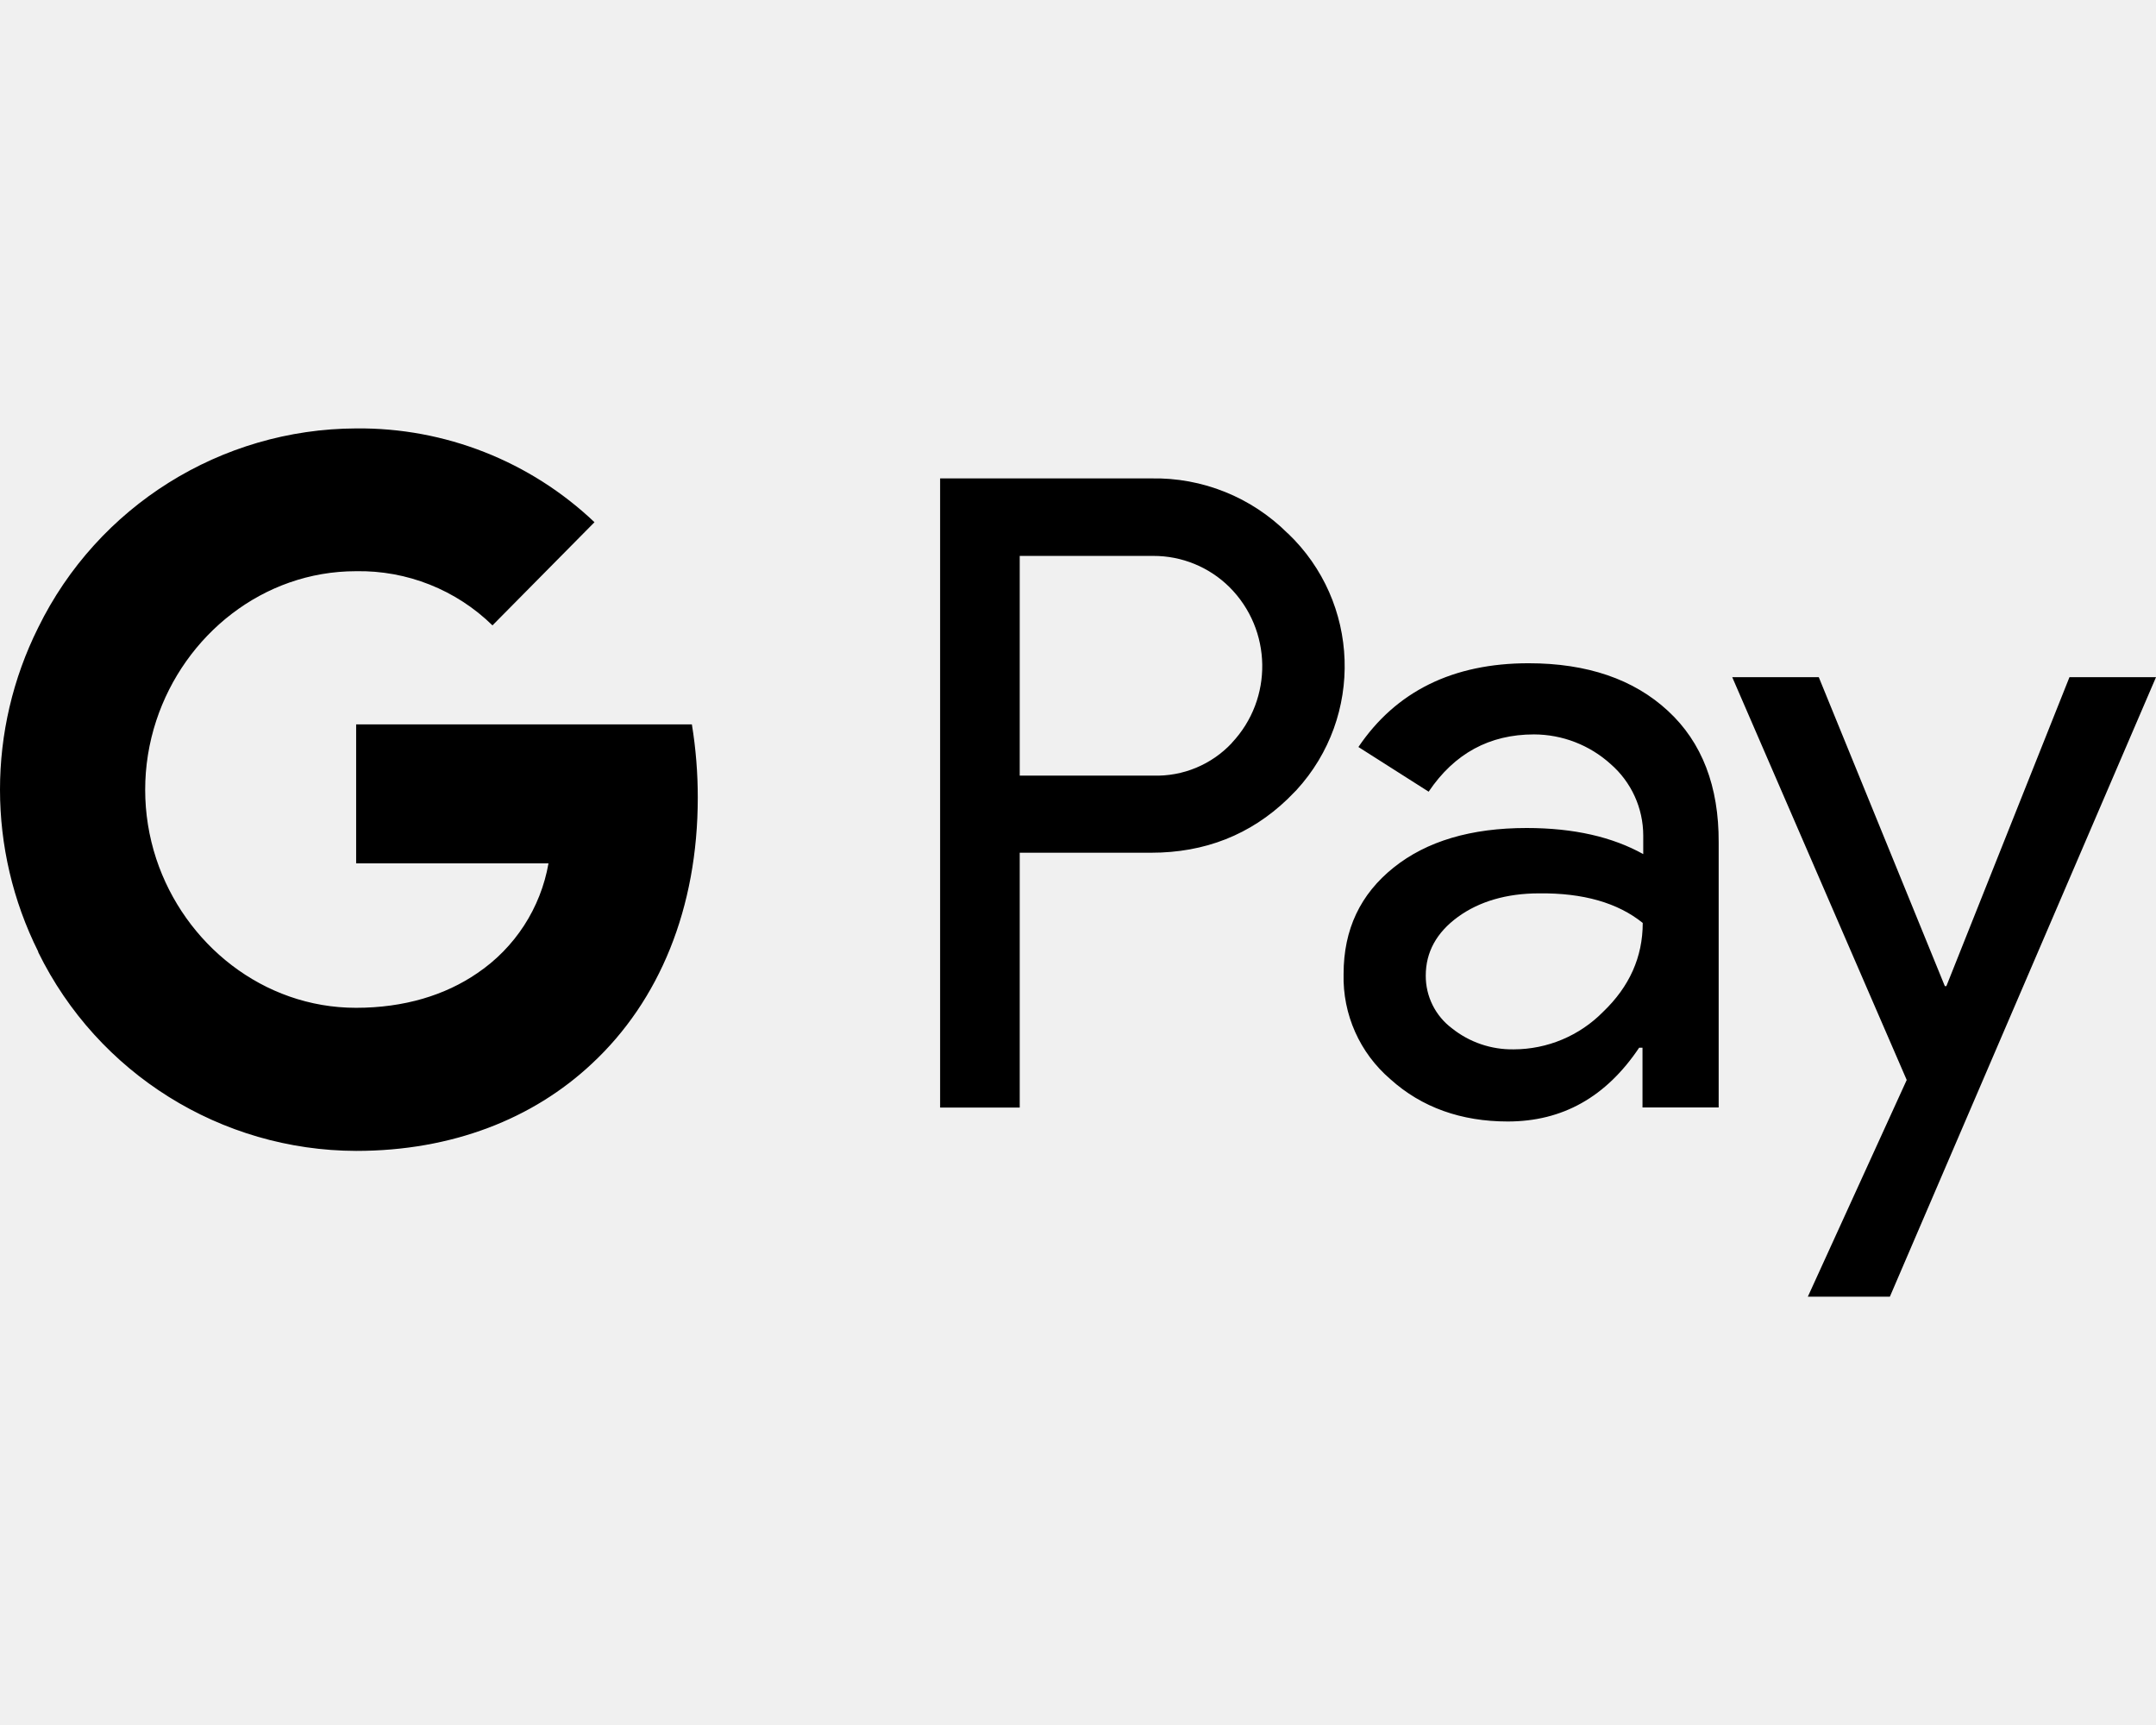
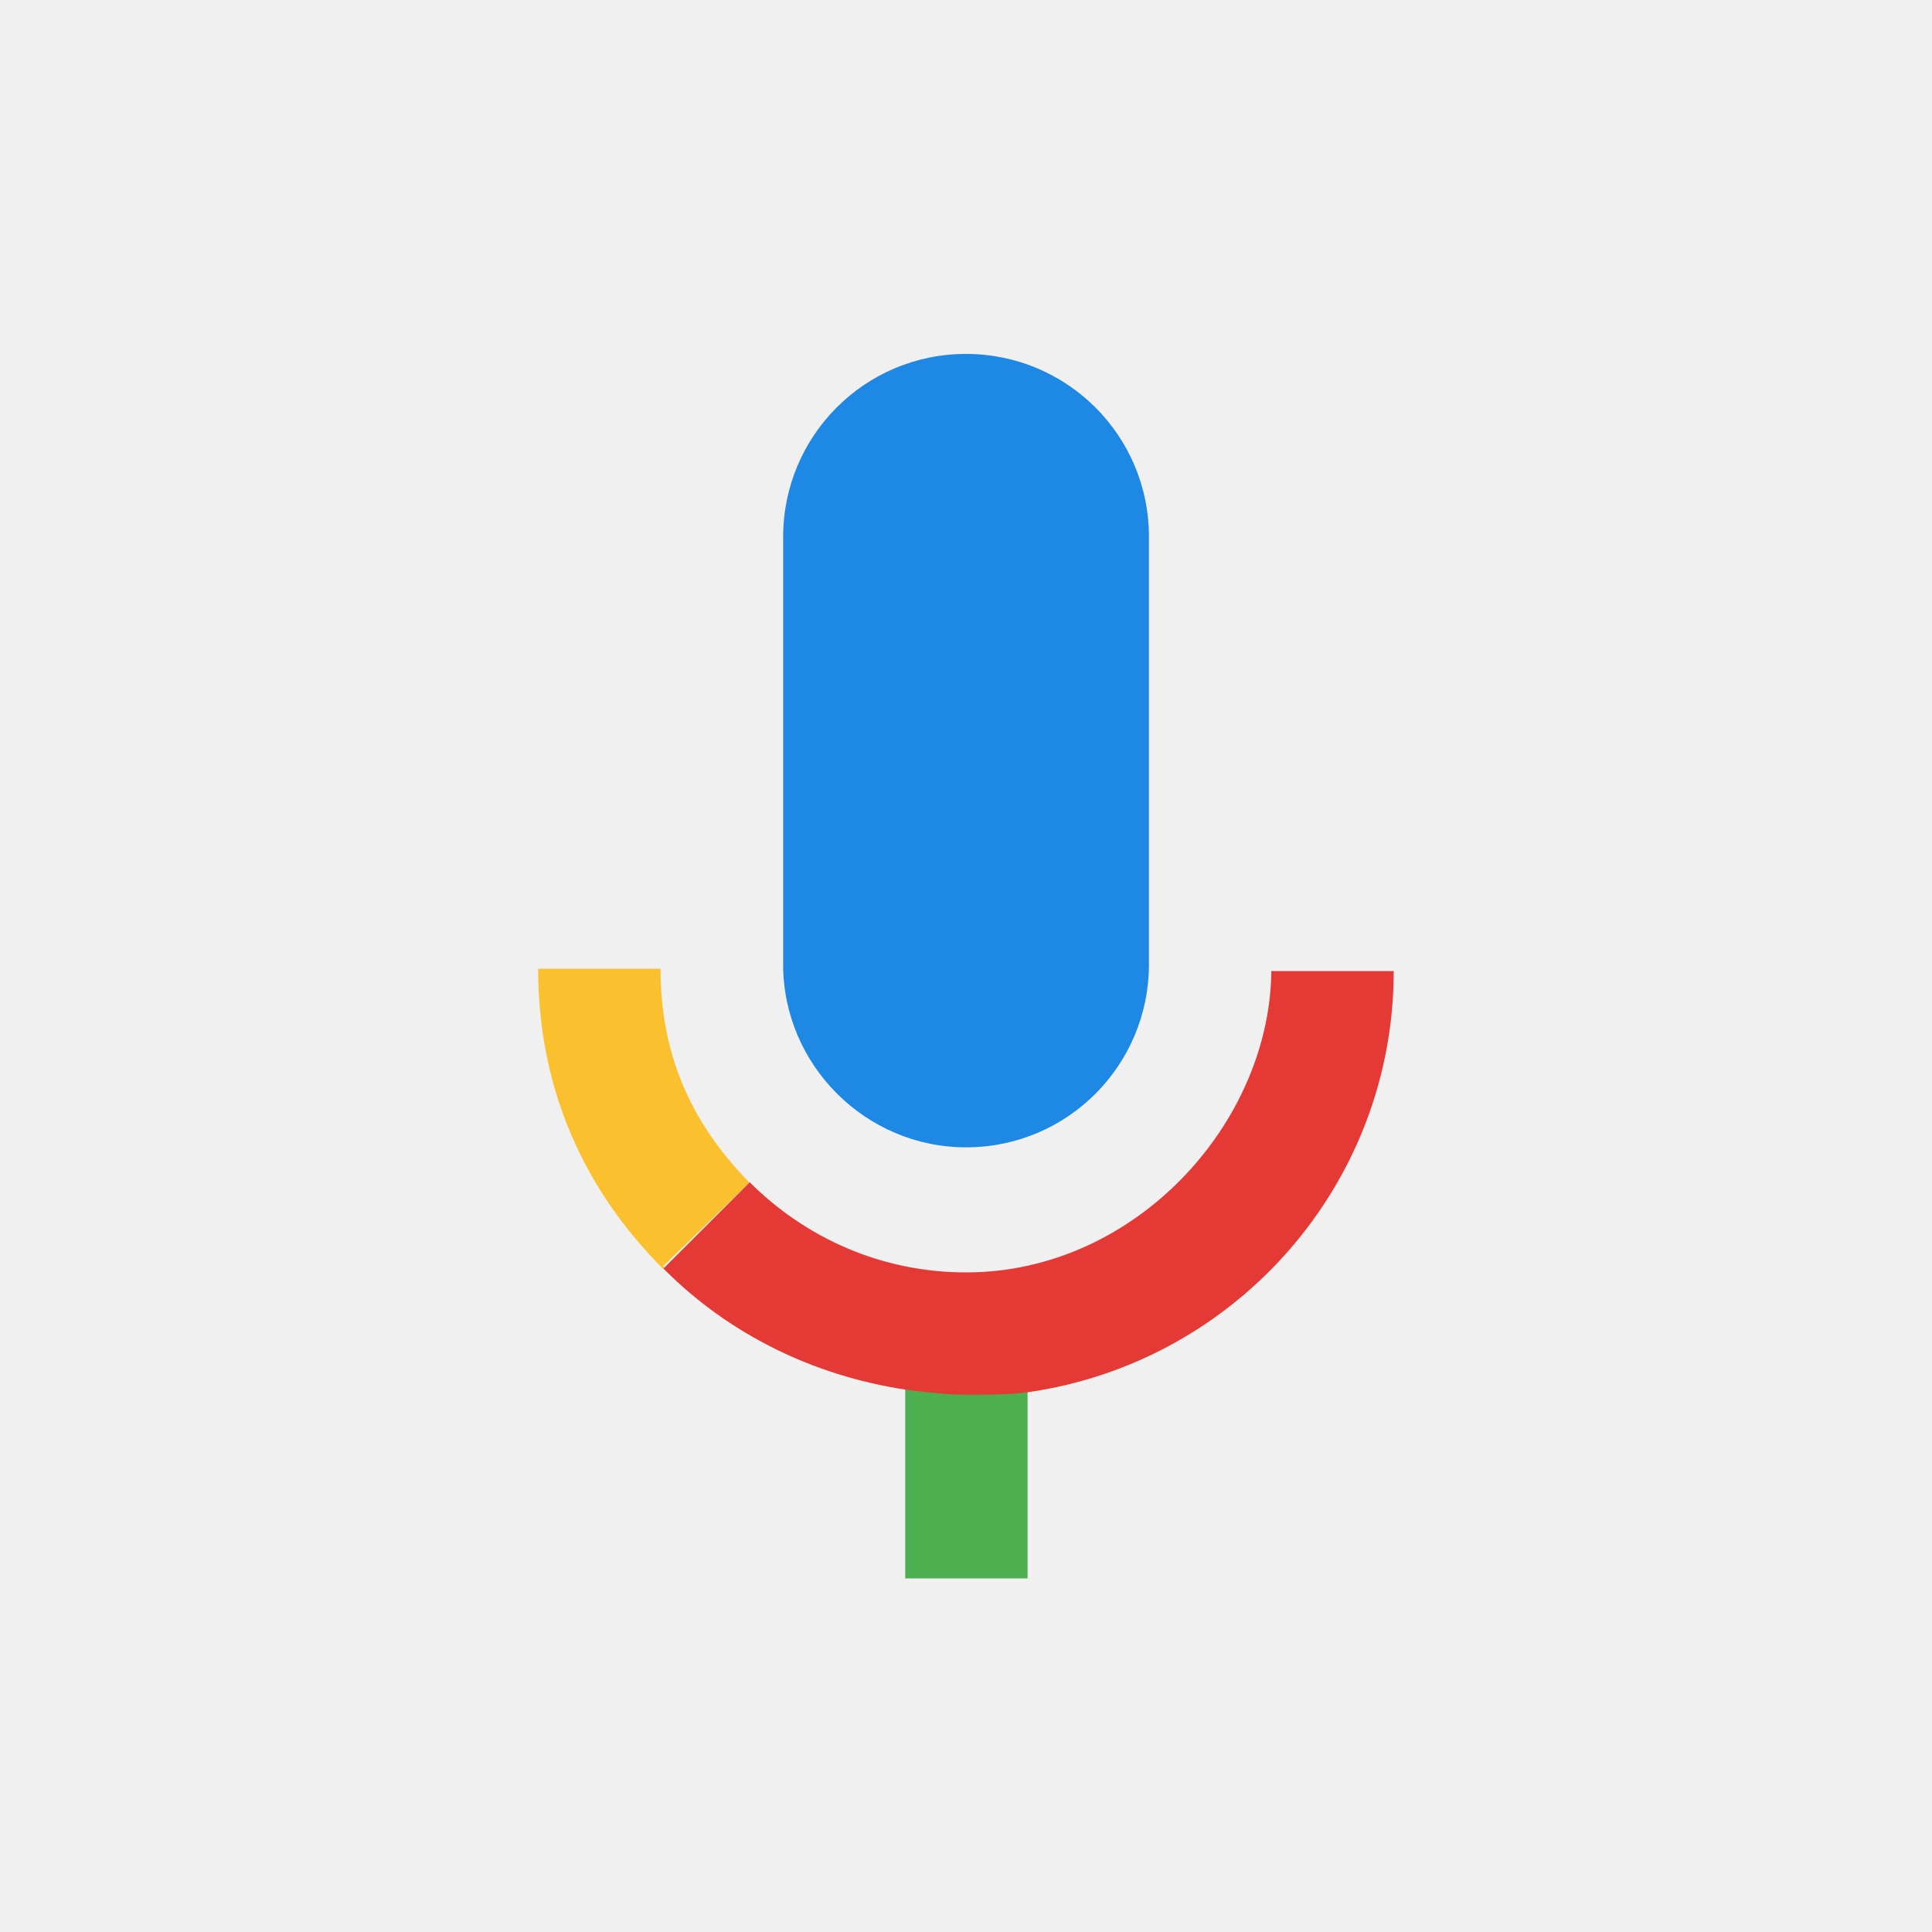
- <svg xmlns="http://www.w3.org/2000/svg" width="1.25em" height="1em" preserveAspectRatio="xMidYMid meet" viewBox="0 0 640 512" style="-ms-transform: rotate(360deg); -webkit-transform: rotate(360deg); transform: rotate(360deg);">
-   <path fill="currentColor" d="M105.72 215v41.25h57.1a49.66 49.66 0 0 1-21.14 32.6c-9.54 6.55-21.72 10.28-36 10.28c-27.6 0-50.93-18.91-59.3-44.22a65.61 65.61 0 0 1 0-41c8.37-25.46 31.7-44.37 59.3-44.37a56.43 56.43 0 0 1 40.51 16.08L176.47 155a101.24 101.24 0 0 0-70.75-27.84a105.55 105.55 0 0 0-94.38 59.11a107.64 107.64 0 0 0 0 96.18v.15a105.41 105.41 0 0 0 94.38 59c28.47 0 52.55-9.53 70-25.91c20-18.61 31.41-46.15 31.41-78.91a133.76 133.76 0 0 0-1.75-21.78Zm389.41-4c-10.13-9.38-23.93-14.14-41.39-14.14c-22.46 0-39.34 8.34-50.5 24.86l20.85 13.26q11.45-17 31.26-17a34.05 34.05 0 0 1 22.75 8.79a28.14 28.14 0 0 1 9.69 21.23v5.51c-9.1-5.07-20.55-7.75-34.64-7.75c-16.44 0-29.65 3.88-39.49 11.77s-14.82 18.31-14.82 31.56a39.74 39.74 0 0 0 13.94 31.27c9.25 8.34 21 12.51 34.79 12.51c16.29 0 29.21-7.3 39-21.89h1v17.72h22.61V250c.07-16.55-4.92-29.66-15.05-39Zm-19.23 89.3a37.32 37.32 0 0 1-26.57 11.16a28.61 28.61 0 0 1-18.33-6.25a19.41 19.41 0 0 1-7.77-15.63c0-7 3.22-12.81 9.54-17.42s14.53-7 24.07-7c13.16-.16 23.46 2.84 30.8 8.78c0 10.13-3.96 18.91-11.74 26.36Zm-93.65-142a55.71 55.71 0 0 0-40.51-16.3h-62.67v186.74h23.63V253.1h39c16 0 29.5-5.36 40.51-15.93c.88-.89 1.76-1.79 2.65-2.68a54.45 54.45 0 0 0-2.61-76.23Zm-16.58 62.23a30.65 30.65 0 0 1-23.34 9.68H302.7V165h39.63a32 32 0 0 1 22.6 9.23a33.18 33.18 0 0 1 .74 46.26ZM614.31 201l-36.54 91.7h-.45L539.9 201h-25.69L566 320.55l-29.35 64.32H561L640 201Z" />
+ <svg xmlns="http://www.w3.org/2000/svg" id="Capa_1" style="enable-background:new 0 0 150 150;" version="1.1" viewBox="0 0 150 150" xml:space="preserve">
+   <style type="text/css">
+ 	.st0{fill:#1A73E8;}
+ 	.st1{fill:#EA4335;}
+ 	.st2{fill:#4285F4;}
+ 	.st3{fill:#FBBC04;}
+ 	.st4{fill:#34A853;}
+ 	.st5{fill:#4CAF50;}
+ 	.st6{fill:#1E88E5;}
+ 	.st7{fill:#E53935;}
+ 	.st8{fill:#C62828;}
+ 	.st9{fill:#FBC02D;}
+ 	.st10{fill:#1565C0;}
+ 	.st11{fill:#2E7D32;}
+ 	.st12{fill:#F6B704;}
+ 	.st13{fill:#E54335;}
+ 	.st14{fill:#4280EF;}
+ 	.st15{fill:#34A353;}
+ 	.st16{clip-path:url(#SVGID_2_);}
+ 	.st17{fill:#188038;}
+ 	.st18{opacity:0.2;fill:#FFFFFF;enable-background:new    ;}
+ 	.st19{opacity:0.3;fill:#0D652D;enable-background:new    ;}
+ 	.st20{clip-path:url(#SVGID_4_);}
+ 	.st21{opacity:0.3;fill:url(#_45_shadow_1_);enable-background:new    ;}
+ 	.st22{clip-path:url(#SVGID_6_);}
+ 	.st23{fill:#FA7B17;}
+ 	.st24{opacity:0.3;fill:#174EA6;enable-background:new    ;}
+ 	.st25{opacity:0.3;fill:#A50E0E;enable-background:new    ;}
+ 	.st26{opacity:0.3;fill:#E37400;enable-background:new    ;}
+ 	.st27{fill:url(#Finish_mask_1_);}
+ 	.st28{fill:#FFFFFF;}
+ 	.st29{fill:#0C9D58;}
+ 	.st30{opacity:0.2;fill:#004D40;enable-background:new    ;}
+ 	.st31{opacity:0.2;fill:#3E2723;enable-background:new    ;}
+ 	.st32{fill:#FFC107;}
+ 	.st33{opacity:0.2;fill:#1A237E;enable-background:new    ;}
+ 	.st34{opacity:0.2;}
+ 	.st35{fill:#1A237E;}
+ 	.st36{fill:url(#SVGID_7_);}
+ 	.st37{fill:#FBBC05;}
+ 	.st38{clip-path:url(#SVGID_9_);fill:#E53935;}
+ 	.st39{clip-path:url(#SVGID_11_);fill:#FBC02D;}
+ 	.st40{clip-path:url(#SVGID_13_);fill:#E53935;}
+ 	.st41{clip-path:url(#SVGID_15_);fill:#FBC02D;}
+ </style>
+   <g>
+     <g id="g17480" transform="translate(646.3034,236.3789)">
+       <path class="st6" d="M-571.3-147.3c7.9,0,14.2-6.4,14.2-14.2l0-33.2c0-7.9-6.4-14.2-14.2-14.2    c-7.9,0-14.2,6.4-14.2,14.2v33.2C-585.5-153.7-579.1-147.3-571.3-147.3" id="path17482" />
+     </g>
+     <g id="g17484" transform="translate(645.4803,233.1492)">
+       <path class="st5" d="M-575.2-125.5L-575.2-125.5v14.9h9.5v-14.8c-1.5,0.2-3.1,0.2-4.7,0.2    C-572.1-125.1-573.6-125.2-575.2-125.5" id="path17486" />
+     </g>
+     <g id="g17488" transform="translate(643.3809,235.9115)">
+       <path class="st9" d="M-585.2-144.1c-4.2-4.3-6.9-9.5-6.9-16.6h-9.5c0,9.5,3.7,17.3,9.7,23.3l0.1-0.1    c0,0,0,0-0.1-0.1L-585.2-144.1z" id="path17490" />
+     </g>
+     <g id="g17492" transform="translate(650.4081,238.79)">
+       <path class="st7" d="M-551.7-163.6c0,11.9-10.5,23.6-23.7,23.6c-6.6,0-12.5-2.7-16.8-7l-0.1,0.1l-6.6,6.6    c0,0,0,0,0.1,0.1c4.9,4.9,11.4,8.2,18.7,9.3c1.6,0.2,3.2,0.4,4.8,0.4c1.6,0,3.2,0,4.7-0.2c16.1-2.3,28.4-16.1,28.4-32.7H-551.7z" id="path17494" />
+     </g>
+   </g>
</svg>
